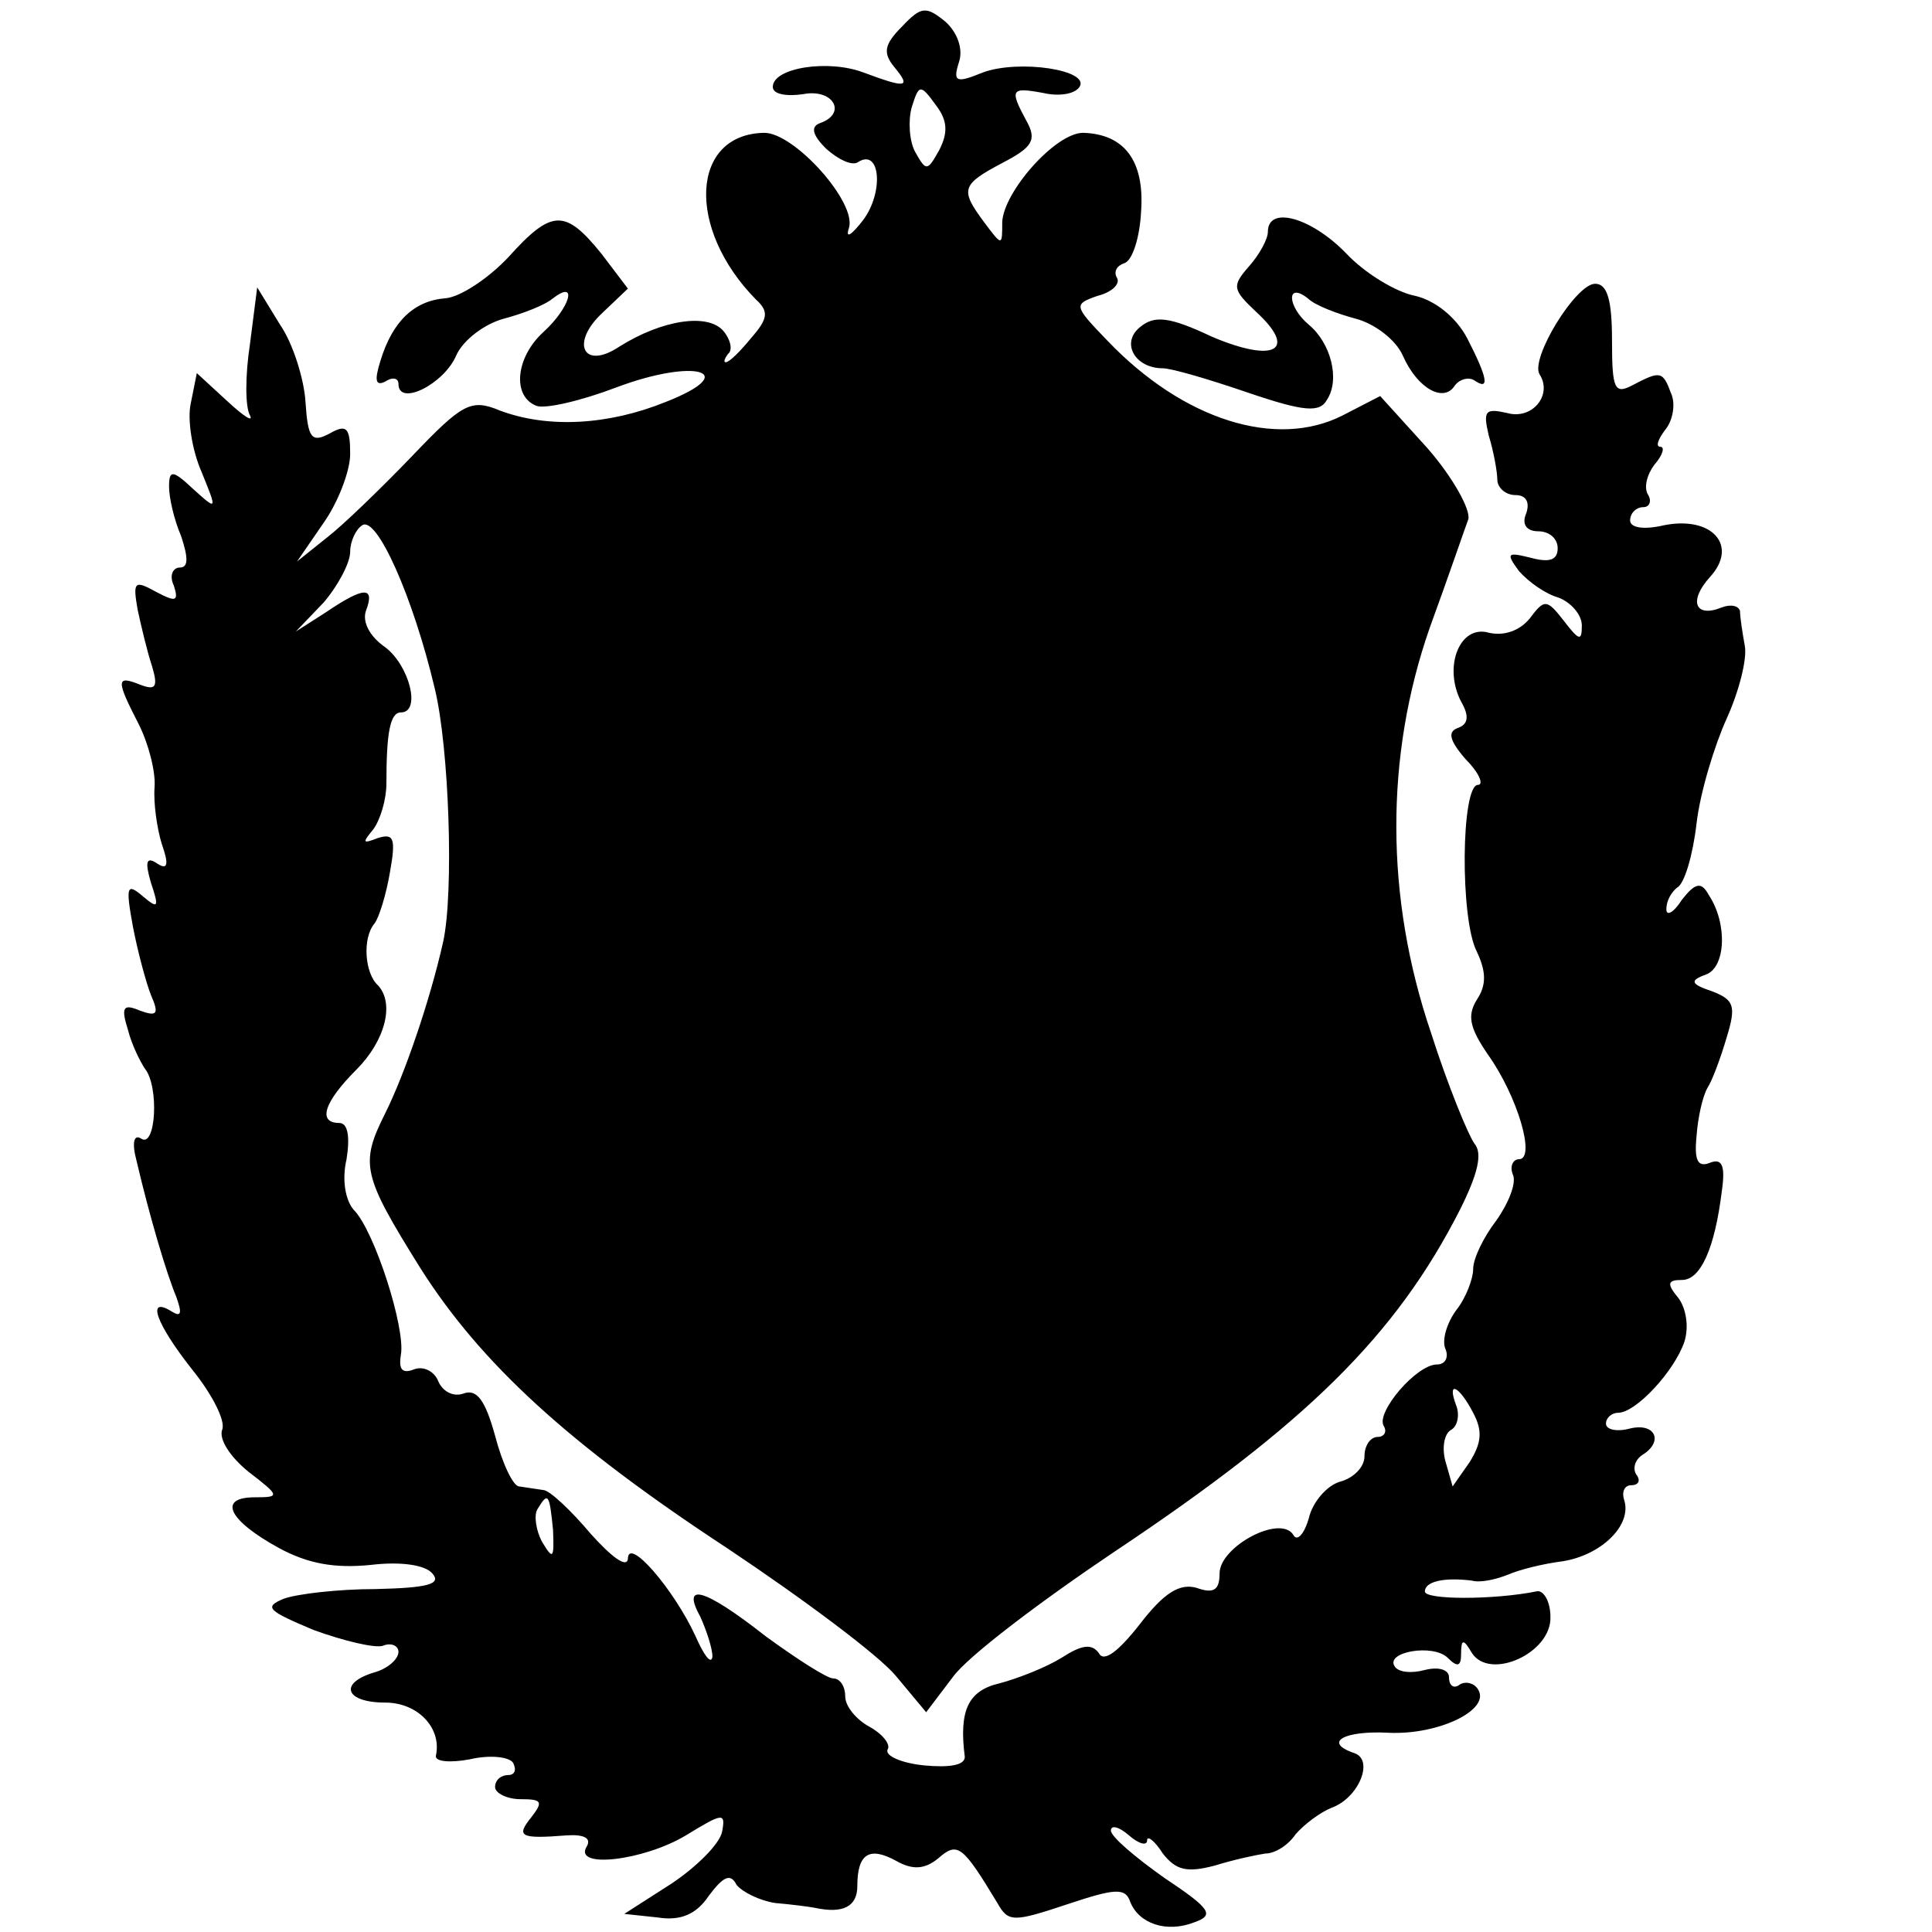
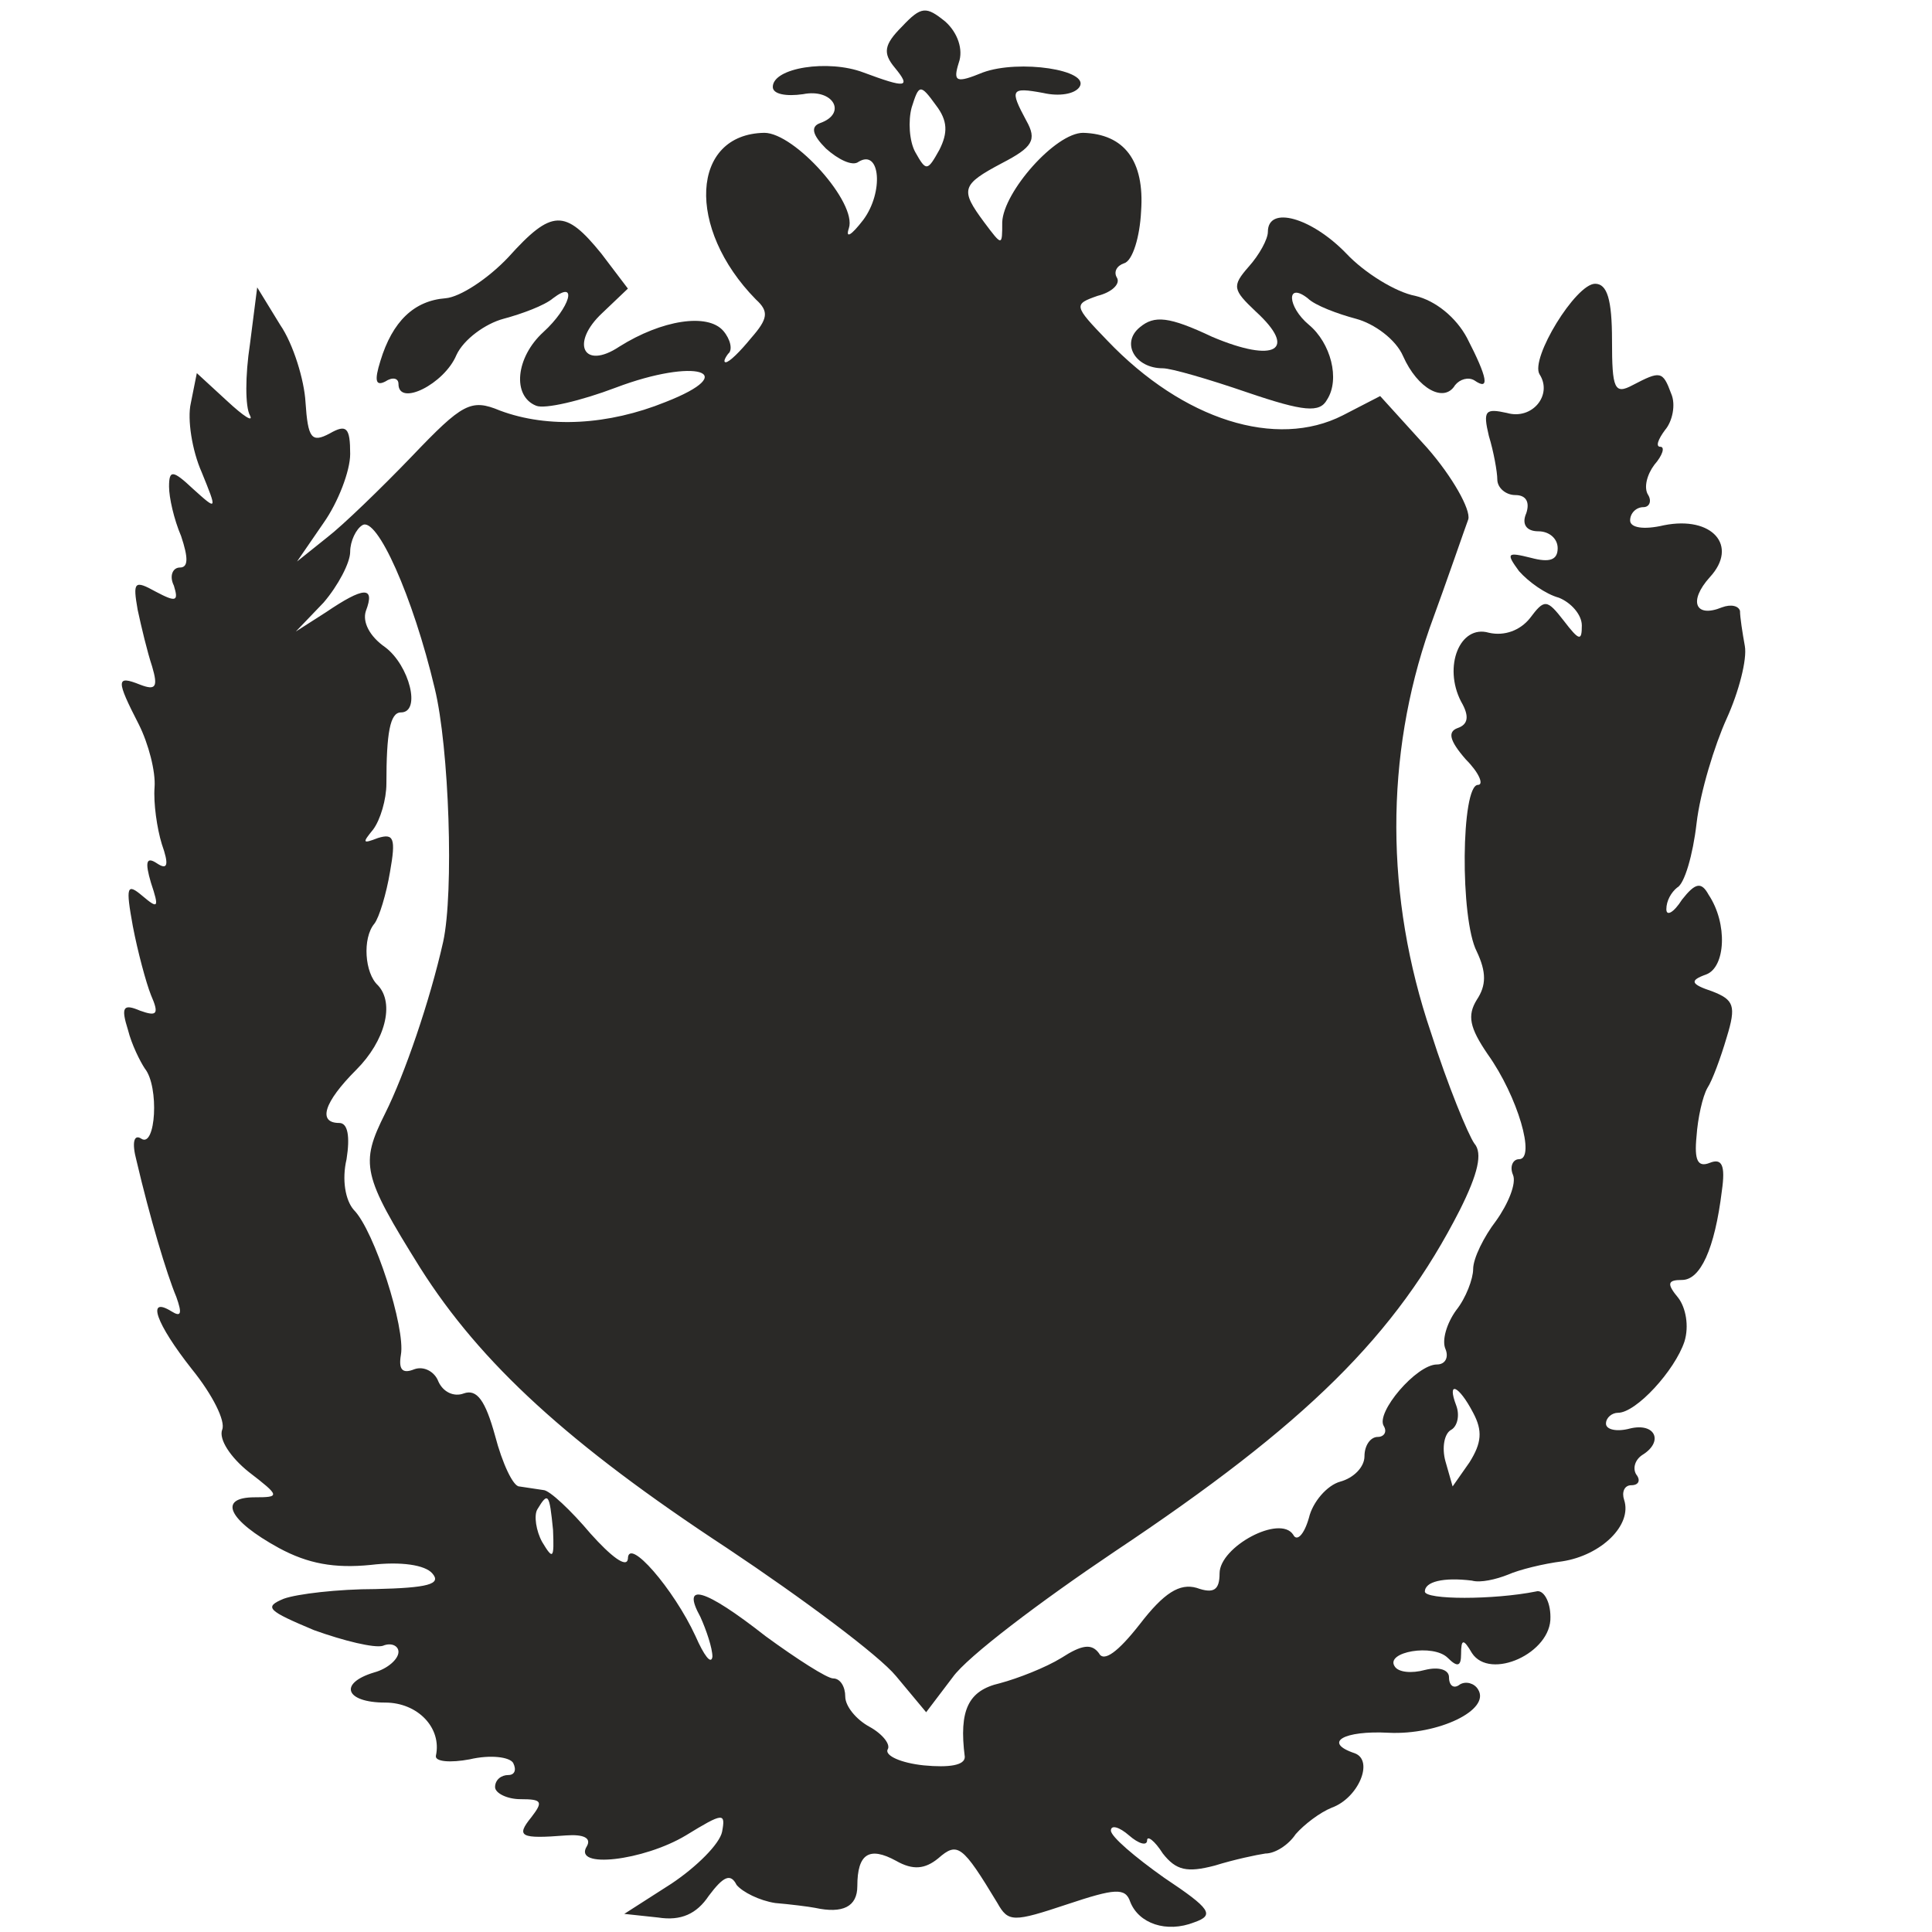
<svg xmlns="http://www.w3.org/2000/svg" version="1.0" width="160pt" height="160pt" viewBox="0 0 160 160" preserveAspectRatio="xMidYMid meet">
-   <g transform="translate(0,160) scale(0.1,-0.1)" fill="#000000" stroke="none">
+   <g transform="translate(0,160) scale(0.1,-0.1)" fill="#2A2927" stroke="none">
    <path d="M747 1578 c-15 -15 -16 -22 -6 -34 14 -17 9 -17 -26 -4 -29 11 -75 4 -75 -12 0 -6 11 -8 25 -6 25 5 37 -16 14 -24 -8 -3 -6 -10 5 -21 10 -9 22 -15 27 -11 18 11 21 -25 4 -48 -10 -13 -15 -16 -12 -7 7 21 -45 79 -70 79 -61 -1 -65 -79 -7 -138 11 -10 10 -16 -4 -32 -9 -11 -18 -20 -21 -20 -2 0 -1 3 2 7 4 3 2 12 -4 19 -13 15 -51 9 -86 -13 -30 -20 -41 3 -14 28 l21 20 -22 29 c-30 37 -41 37 -77 -3 -17 -18 -40 -33 -52 -34 -26 -2 -44 -19 -54 -52 -5 -16 -4 -21 4 -17 6 4 11 3 11 -2 0 -19 38 0 48 24 6 13 24 26 39 30 15 4 34 11 41 17 21 16 14 -8 -8 -28 -23 -21 -26 -53 -6 -61 7 -3 37 4 66 15 66 25 105 13 41 -12 -47 -19 -97 -22 -137 -7 -24 10 -31 6 -73 -38 -25 -26 -57 -57 -70 -67 l-25 -20 22 32 c12 17 22 43 22 57 0 22 -3 25 -17 17 -15 -8 -18 -4 -20 26 -1 18 -10 48 -21 64 l-19 31 -6 -47 c-4 -26 -4 -52 0 -59 3 -6 -5 -1 -19 12 l-25 23 -5 -25 c-3 -13 1 -39 9 -57 13 -32 13 -32 -7 -14 -17 16 -20 16 -20 2 0 -9 4 -27 10 -41 6 -18 6 -26 -1 -26 -6 0 -9 -7 -5 -15 4 -13 2 -14 -15 -5 -18 10 -19 8 -15 -15 3 -14 8 -35 12 -47 5 -17 3 -20 -10 -15 -20 8 -20 4 -1 -33 8 -16 14 -39 13 -52 -1 -13 2 -34 6 -47 6 -17 5 -22 -4 -16 -9 6 -10 1 -5 -16 7 -21 6 -22 -7 -11 -13 11 -14 8 -8 -25 4 -21 11 -47 15 -57 7 -16 5 -18 -9 -13 -14 6 -16 3 -10 -16 3 -12 10 -26 14 -32 12 -15 9 -66 -3 -58 -6 4 -8 -3 -4 -18 11 -47 25 -94 33 -113 5 -14 4 -17 -4 -12 -21 13 -13 -10 17 -48 17 -21 28 -43 25 -50 -3 -8 7 -23 22 -35 26 -20 26 -21 5 -21 -31 0 -22 -19 20 -42 24 -13 46 -17 76 -14 25 3 45 0 51 -7 8 -9 -4 -12 -47 -13 -31 0 -65 -4 -76 -8 -17 -7 -13 -10 25 -26 25 -9 50 -15 57 -13 7 3 13 0 13 -5 0 -6 -9 -14 -20 -17 -30 -9 -24 -25 9 -25 27 0 47 -21 42 -44 -1 -5 12 -6 28 -3 17 4 33 2 36 -3 3 -6 1 -10 -4 -10 -6 0 -11 -4 -11 -10 0 -5 10 -10 21 -10 18 0 19 -2 9 -15 -13 -16 -9 -18 29 -15 14 1 21 -2 17 -9 -12 -19 47 -12 82 9 31 19 33 19 30 3 -2 -10 -21 -29 -42 -43 l-39 -25 28 -3 c19 -3 32 3 42 18 12 16 18 19 23 9 5 -6 19 -13 32 -15 12 -1 28 -3 33 -4 23 -5 35 1 35 18 0 27 10 33 32 21 14 -8 24 -7 35 2 16 14 20 11 49 -37 9 -16 13 -16 58 -1 39 13 48 14 52 2 7 -18 30 -26 53 -17 17 6 14 11 -25 37 -24 17 -44 34 -44 39 0 5 7 3 15 -4 8 -7 15 -9 15 -4 0 4 6 0 13 -11 11 -14 20 -16 43 -10 16 5 35 9 42 10 8 0 19 7 25 16 7 8 20 18 30 22 22 8 35 39 19 45 -27 9 -9 19 28 17 41 -2 85 19 74 36 -3 5 -10 7 -15 4 -5 -4 -9 -1 -9 6 0 6 -8 9 -20 6 -11 -3 -22 -2 -25 3 -8 12 32 19 44 7 8 -8 11 -7 11 3 0 13 2 13 9 1 15 -23 66 0 65 30 0 13 -6 23 -12 21 -35 -7 -92 -7 -92 0 0 8 15 12 39 9 7 -2 20 1 30 5 9 4 29 9 45 11 32 5 58 30 51 51 -2 6 0 12 6 12 6 0 8 4 4 9 -3 5 -1 12 5 16 18 11 11 27 -10 22 -11 -3 -20 -1 -20 4 0 5 5 9 10 9 15 0 47 35 55 59 4 13 1 28 -5 36 -10 12 -9 15 3 15 15 0 27 25 33 74 3 21 0 27 -10 23 -10 -4 -13 2 -11 22 1 15 5 33 9 40 4 6 11 25 16 42 8 26 6 31 -12 38 -18 6 -19 9 -5 14 16 6 18 42 2 66 -6 11 -11 10 -22 -4 -7 -11 -13 -14 -13 -8 0 7 4 14 9 18 6 3 13 27 16 53 3 26 15 65 25 87 10 22 17 49 15 60 -2 11 -4 24 -4 29 -1 4 -7 6 -15 3 -22 -9 -28 5 -10 25 24 26 2 51 -38 43 -17 -4 -28 -2 -28 4 0 6 5 11 11 11 5 0 7 5 4 10 -4 6 -1 17 5 25 7 8 9 15 5 15 -4 0 -2 6 4 14 6 7 9 21 5 30 -7 19 -9 19 -32 7 -15 -8 -17 -3 -17 37 0 34 -4 47 -14 47 -16 0 -54 -62 -46 -75 11 -17 -6 -38 -27 -32 -18 4 -20 2 -15 -19 4 -13 7 -30 7 -36 0 -7 7 -13 15 -13 9 0 12 -6 9 -15 -4 -9 0 -15 10 -15 9 0 16 -6 16 -14 0 -10 -7 -12 -22 -8 -20 5 -21 4 -10 -11 8 -9 22 -19 33 -22 10 -4 19 -14 19 -23 0 -13 -2 -13 -15 4 -14 18 -16 18 -28 2 -8 -10 -21 -15 -34 -12 -24 7 -38 -28 -23 -57 7 -12 6 -19 -3 -22 -8 -3 -7 -10 7 -26 11 -11 15 -21 10 -21 -14 0 -15 -111 -1 -138 8 -17 8 -28 0 -40 -8 -13 -6 -23 9 -45 25 -35 40 -87 26 -87 -5 0 -8 -6 -5 -13 3 -7 -4 -24 -14 -38 -10 -13 -19 -31 -19 -40 0 -8 -6 -24 -14 -34 -8 -11 -12 -25 -9 -32 3 -7 0 -13 -7 -13 -17 0 -51 -40 -44 -51 3 -5 0 -9 -5 -9 -6 0 -11 -7 -11 -16 0 -9 -9 -18 -20 -21 -11 -3 -23 -17 -26 -30 -4 -14 -10 -20 -13 -14 -11 17 -61 -10 -61 -32 0 -14 -5 -17 -19 -12 -14 4 -27 -4 -47 -30 -18 -23 -30 -32 -34 -24 -6 8 -14 7 -31 -4 -13 -8 -36 -17 -51 -21 -26 -6 -34 -22 -29 -61 0 -7 -13 -9 -34 -7 -19 2 -32 8 -30 13 3 4 -4 13 -15 19 -11 6 -20 17 -20 25 0 8 -4 15 -10 15 -5 0 -30 16 -56 35 -51 40 -70 45 -54 16 5 -11 10 -26 10 -33 -1 -7 -7 1 -14 17 -18 39 -56 83 -56 64 -1 -8 -14 2 -31 21 -16 19 -34 36 -39 36 -6 1 -14 2 -20 3 -5 0 -14 19 -20 42 -8 29 -15 39 -26 35 -8 -3 -17 1 -21 10 -3 8 -12 13 -20 10 -10 -4 -13 0 -11 12 4 22 -22 103 -39 120 -7 8 -10 25 -6 42 3 19 1 30 -6 30 -18 0 -13 17 14 44 24 24 32 55 18 70 -11 10 -13 39 -3 51 4 5 10 25 13 43 5 28 3 32 -10 28 -13 -5 -13 -4 -4 7 6 8 11 25 11 38 0 42 3 59 12 59 17 0 7 39 -13 54 -13 9 -19 21 -16 30 8 21 -2 20 -33 -1 l-25 -16 23 24 c12 14 22 33 22 42 0 9 5 19 10 22 12 8 42 -59 60 -135 12 -49 16 -169 7 -210 -11 -49 -32 -110 -48 -142 -21 -42 -19 -51 29 -128 50 -79 123 -146 254 -232 63 -42 126 -89 140 -106 l25 -30 22 29 c12 17 73 63 134 104 159 106 233 179 286 283 15 30 19 47 12 55 -5 7 -22 48 -36 92 -38 112 -38 229 -1 335 15 41 29 82 32 90 2 8 -13 35 -34 59 l-39 43 -31 -16 c-55 -28 -132 -4 -195 62 -28 29 -28 30 -8 37 12 3 19 10 16 15 -3 5 0 10 6 12 7 2 13 22 14 43 3 42 -14 64 -48 65 -23 0 -66 -49 -67 -74 0 -20 0 -20 -15 0 -20 27 -19 31 15 49 25 13 29 19 20 35 -14 26 -13 28 14 23 13 -3 26 -1 30 5 9 14 -50 23 -80 12 -22 -9 -25 -8 -20 8 4 11 -1 25 -11 34 -16 13 -20 13 -36 -4z m31 -102 c-10 -18 -11 -18 -20 -2 -5 9 -6 26 -3 37 6 19 7 20 20 2 10 -13 10 -23 3 -37z m442 -1046 c8 -15 7 -25 -3 -41 l-14 -20 -6 21 c-3 11 -1 23 5 26 5 3 7 12 4 20 -8 21 2 17 14 -6z m-762 -97 c1 -24 0 -25 -9 -10 -5 9 -7 22 -4 27 9 15 10 13 13 -17z" />
    <path d="M1050 1408 c0 -6 -7 -19 -16 -29 -14 -16 -13 -19 6 -37 35 -32 16 -43 -36 -21 -36 17 -48 18 -60 8 -16 -13 -4 -34 19 -34 7 0 38 -9 70 -20 47 -16 60 -17 66 -6 11 17 3 47 -15 62 -18 15 -19 36 -1 22 6 -6 25 -13 40 -17 15 -4 33 -17 39 -31 12 -27 34 -39 43 -24 4 5 11 7 16 4 13 -9 11 2 -6 35 -9 17 -26 31 -43 35 -16 3 -42 19 -57 35 -29 30 -65 40 -65 18z" />
  </g>
</svg>
